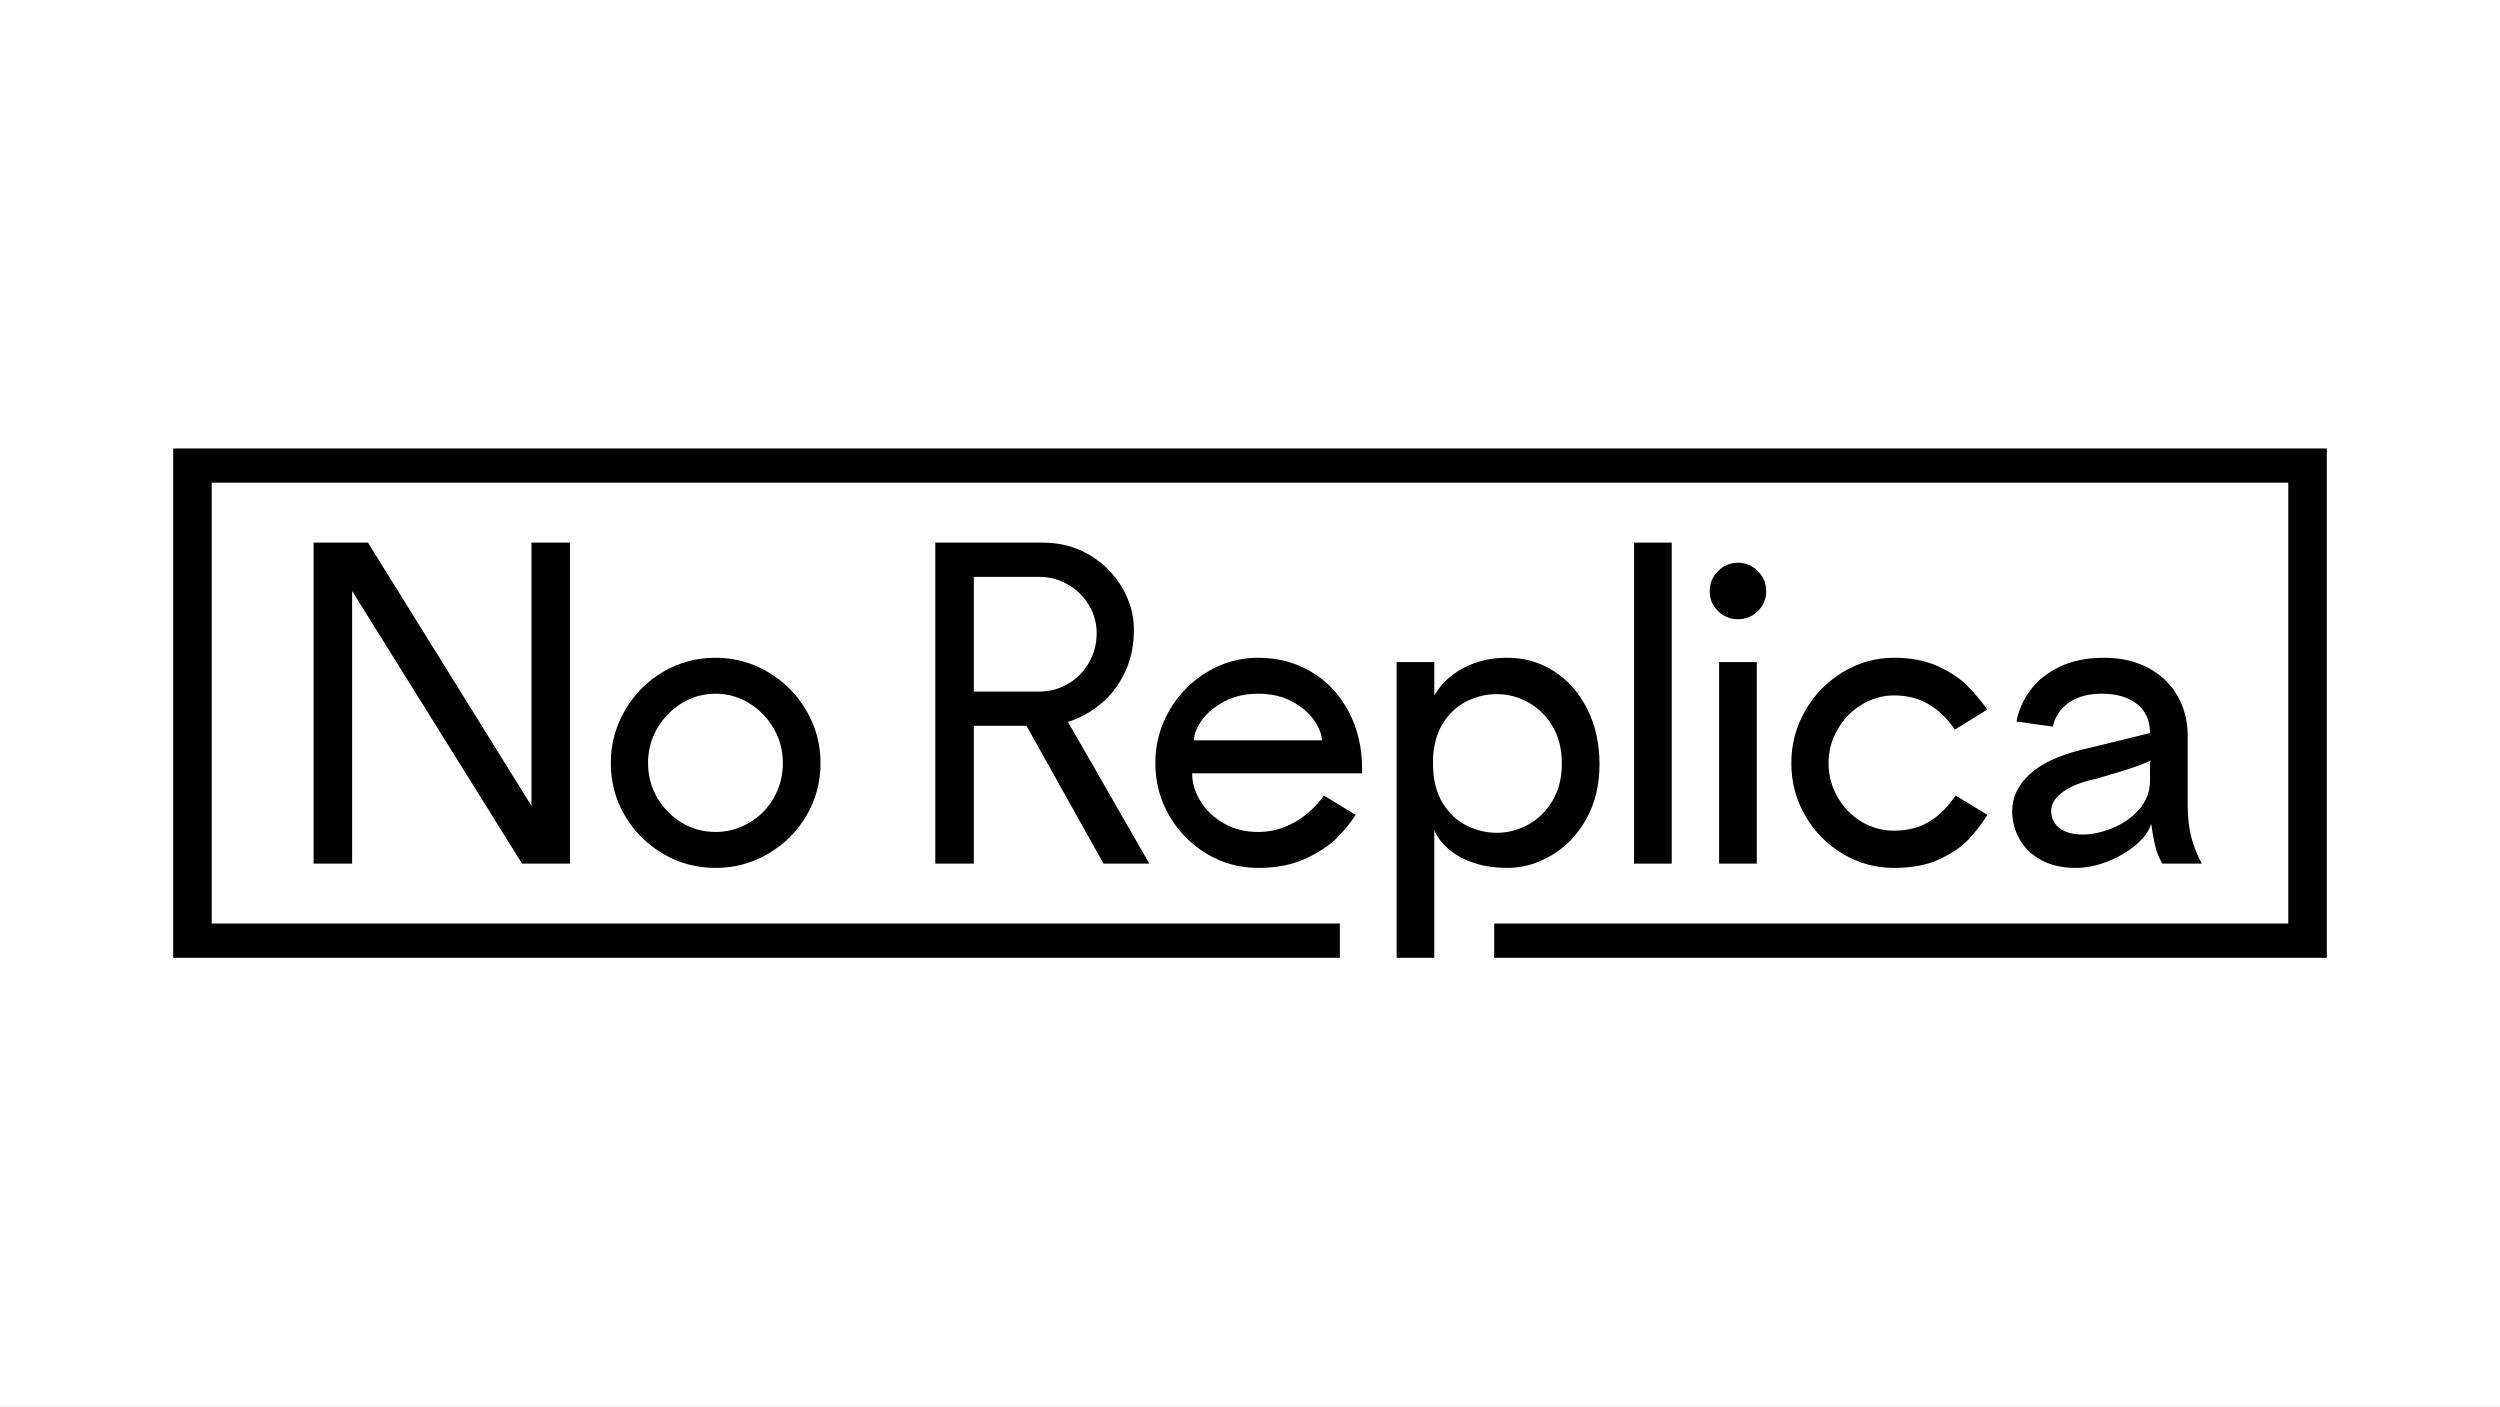
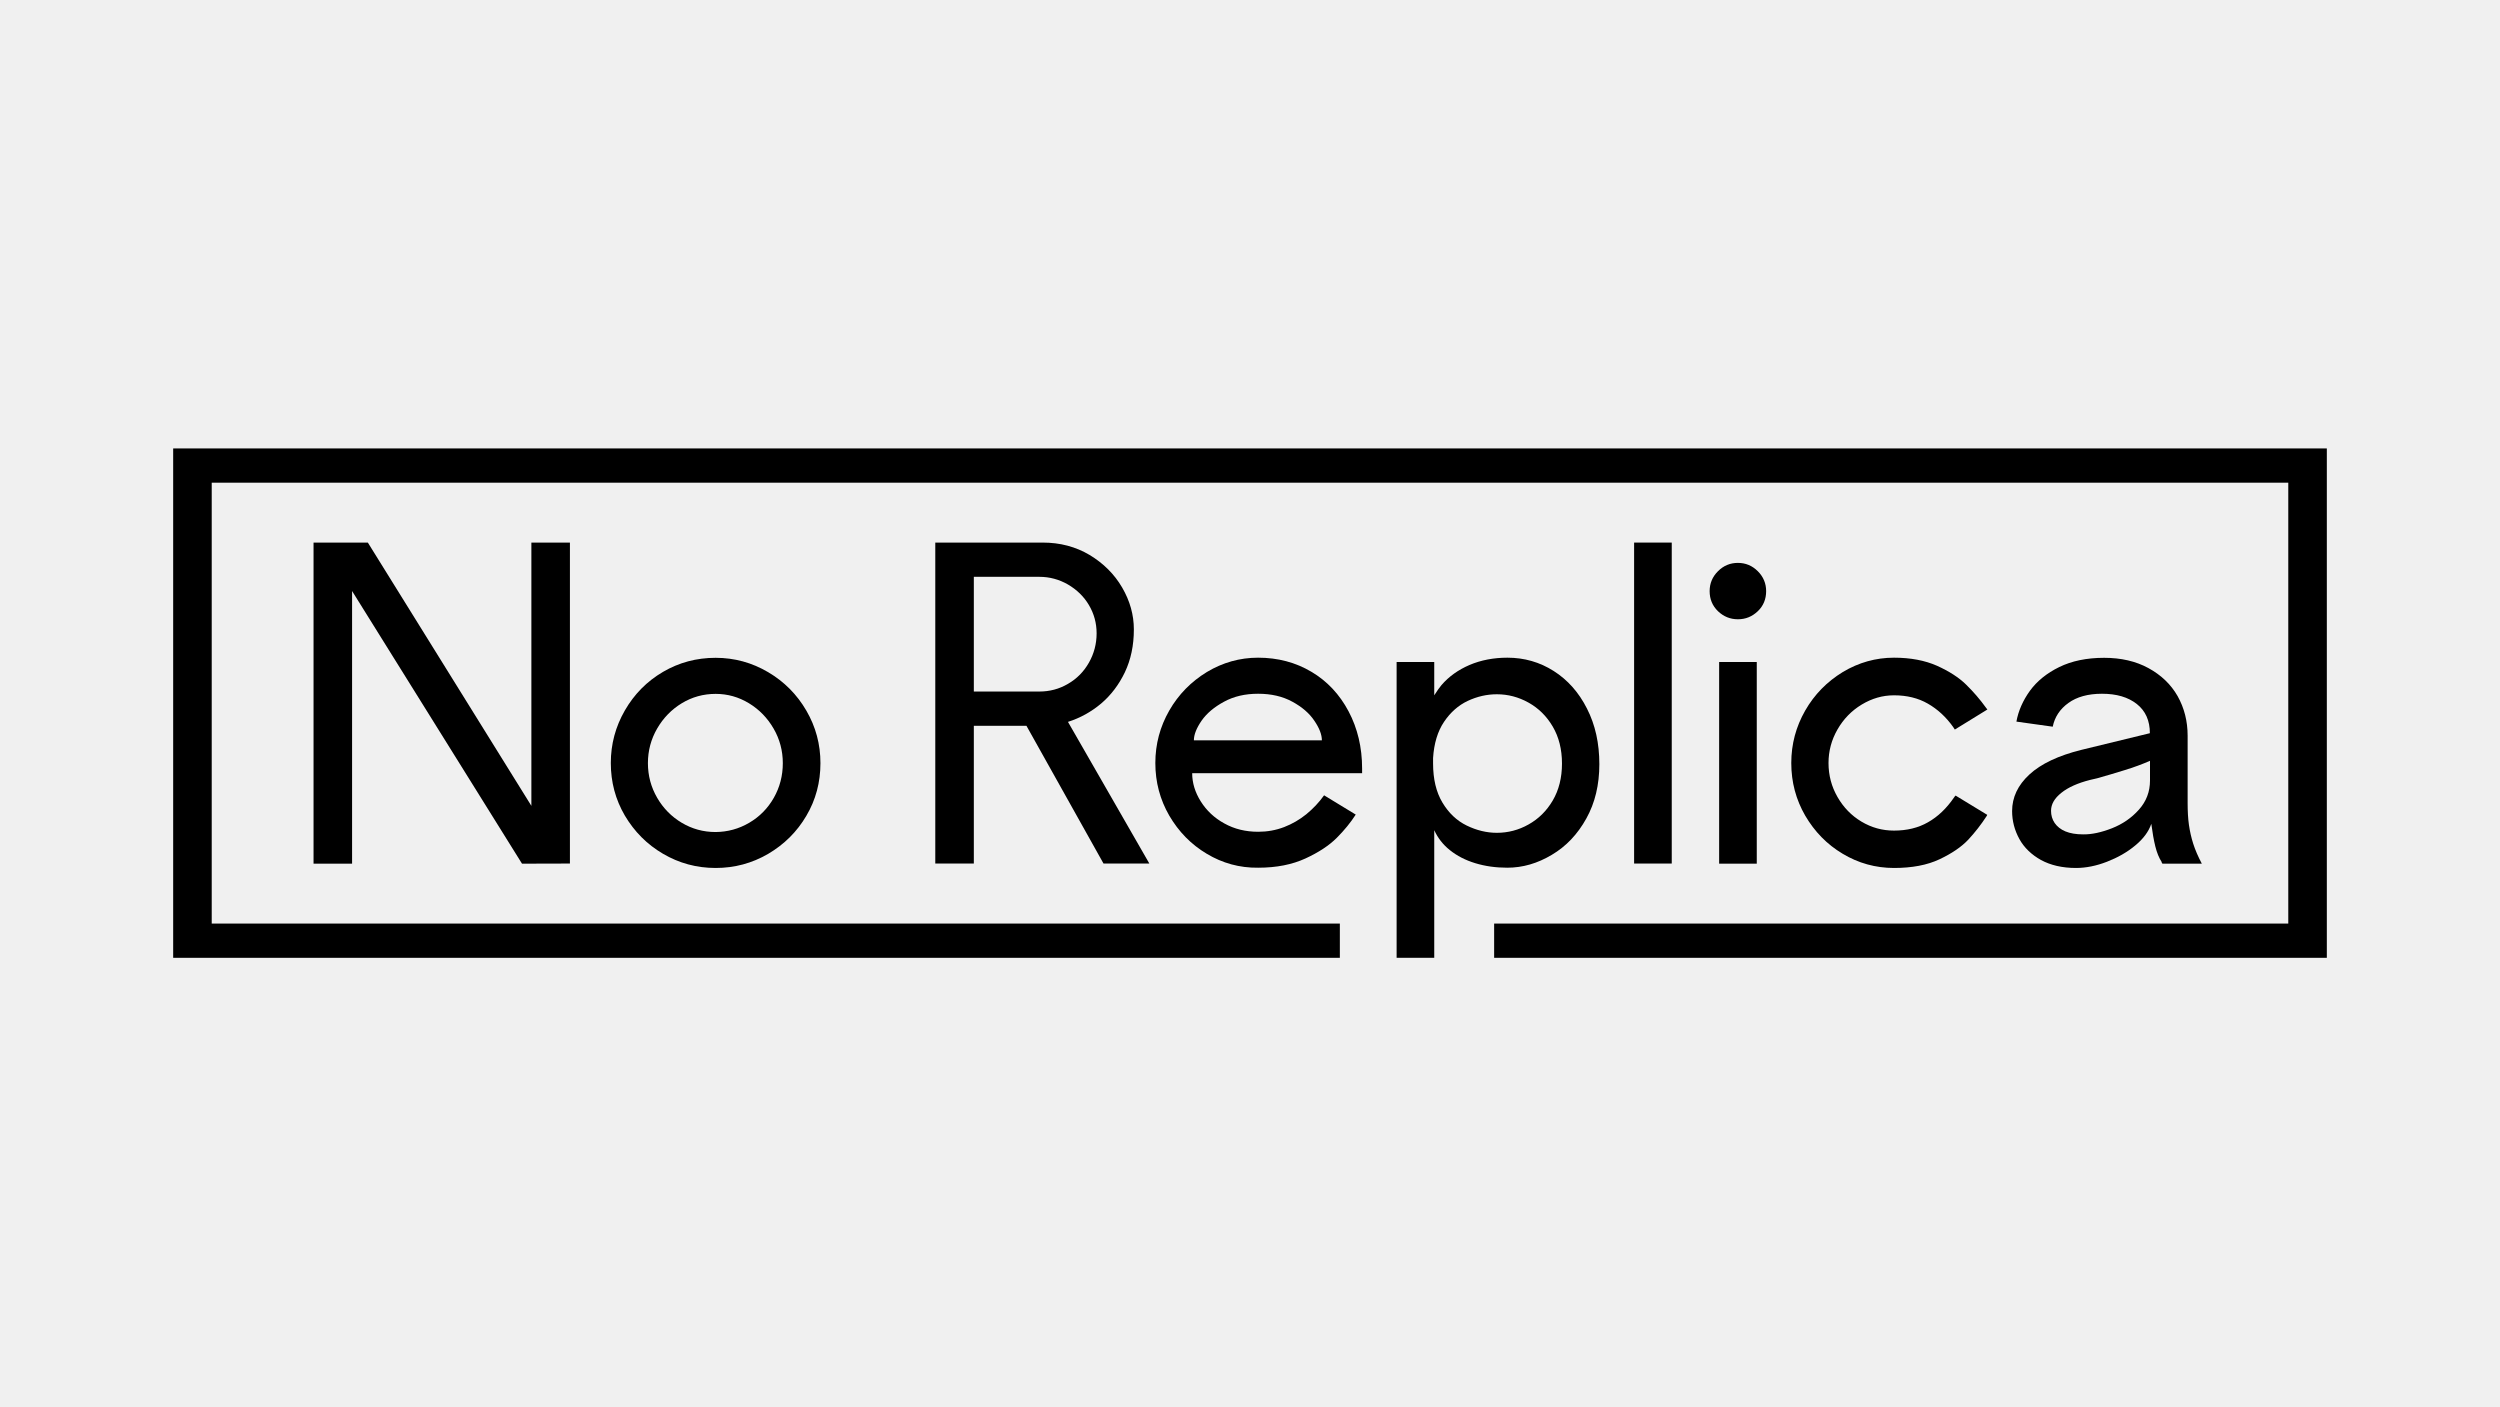
- <svg xmlns="http://www.w3.org/2000/svg" id="a" data-name="Layer 1" width="1920" height="1080" viewBox="0 0 1920 1080">
-   <rect width="1920" height="1080" fill="#fff" stroke-width="0" />
+ <svg xmlns="http://www.w3.org/2000/svg" version="1.1" id="a" x="0px" y="0px" viewBox="0 0 1920 1080" style="enable-background:new 0 0 1920 1080;" xml:space="preserve">
  <g>
    <g>
-       <path d="M400.932,663.268l-130.5-209.39v209.39h-29.583v-246.535h41.747l125.567,202.159v-202.159h29.585v246.535h-36.816Z" stroke-width="0" />
-       <path d="M509.196,655.707c-12.274-7.232-22.023-16.981-29.254-29.256-7.231-12.27-10.848-25.747-10.848-40.431,0-14.464,3.617-27.941,10.848-40.432,7.231-12.492,16.979-22.353,29.254-29.584,12.272-7.232,25.747-10.848,40.433-10.848,14.462,0,27.884,3.672,40.266,11.012,12.378,7.344,22.189,17.205,29.421,29.584,7.231,12.383,10.848,25.804,10.848,40.267,0,14.683-3.617,28.161-10.848,40.431-7.231,12.276-17.043,22.024-29.421,29.256-12.383,7.231-25.804,10.847-40.266,10.847-14.686,0-28.161-3.616-40.433-10.847ZM575.433,631.875c7.997-4.71,14.298-11.119,18.902-19.23,4.601-8.104,6.902-16.981,6.902-26.625s-2.357-18.516-7.067-26.626c-4.717-8.104-11.012-14.57-18.902-19.394-7.889-4.818-16.436-7.231-25.639-7.231-9.426,0-18.079,2.414-25.968,7.231-7.889,4.824-14.192,11.29-18.902,19.394-4.714,8.11-7.067,16.985-7.067,26.626s2.352,18.521,7.067,26.625c4.71,8.11,11.012,14.52,18.902,19.23,7.889,4.715,16.542,7.068,25.968,7.068,9.203,0,17.802-2.352,25.804-7.068Z" stroke-width="0" />
-       <path d="M718.315,416.732h82.507c13.365,0,25.362,3.18,35.994,9.533,10.627,6.358,18.953,14.684,24.981,24.983,6.026,10.303,9.041,21.037,9.041,32.214,0,12.276-2.301,23.231-6.902,32.871-4.604,9.646-10.683,17.643-18.244,23.997-7.56,6.358-16.056,11.068-25.475,14.135l62.453,108.804h-35.171l-59.168-105.845h-40.433v105.845h-29.583v-246.535ZM820.217,525.209c6.789-3.945,12.162-9.369,16.105-16.272,3.946-6.903,5.918-14.407,5.918-22.517,0-7.888-1.972-15.12-5.918-21.695-3.943-6.574-9.316-11.834-16.105-15.778-6.796-3.945-14.136-5.916-22.025-5.916h-50.294v88.095h50.294c7.889,0,15.229-1.973,22.025-5.916Z" stroke-width="0" />
-       <path d="M926.756,655.707c-12.056-7.232-21.644-16.981-28.763-29.256-7.125-12.27-10.683-25.747-10.683-40.431,0-14.464,3.558-27.885,10.683-40.267,7.118-12.379,16.763-22.24,28.927-29.584,12.162-7.34,25.254-11.012,39.279-11.012,15.123,0,28.763,3.616,40.927,10.848,12.162,7.231,21.694,17.369,28.598,30.405,6.902,13.041,10.354,27.669,10.354,43.883v3.617h-130.5c0,7.452,2.188,14.683,6.573,21.695,4.383,7.016,10.406,12.655,18.082,16.929,7.666,4.272,16.321,6.41,25.966,6.41,7.013,0,13.642-1.202,19.889-3.616,6.244-2.409,11.941-5.697,17.092-9.862,5.147-4.16,9.696-8.983,13.642-14.464l24.326,14.793c-3.946,6.137-8.825,12.111-14.629,17.915-5.809,5.809-13.804,11.069-23.997,15.778-10.19,4.71-22.3,7.067-36.323,7.067-14.246,0-27.395-3.616-39.444-10.847ZM1015.18,568.598c0-4.381-1.922-9.419-5.753-15.12-3.838-5.697-9.483-10.571-16.93-14.628-7.452-4.053-16.22-6.081-26.297-6.081-9.861,0-18.57,2.028-26.131,6.081-7.563,4.057-13.313,8.931-17.259,14.628-3.943,5.701-5.915,10.74-5.915,15.12h98.285Z" stroke-width="0" />
-       <path d="M1101.538,637.628v97.956h-28.927v-227.141h28.927v25.641c2.188-3.503,4.052-6.133,5.588-7.889,5.697-6.574,12.871-11.721,21.529-15.449,8.655-3.724,18.352-5.588,29.092-5.588,12.928,0,24.763,3.401,35.503,10.19,10.733,6.795,19.28,16.435,25.639,28.927,6.352,12.491,9.532,26.738,9.532,42.733,0,15.778-3.344,29.697-10.025,41.747-6.688,12.054-15.506,21.366-26.462,27.94-10.961,6.574-22.352,9.861-34.187,9.861-8.987,0-17.205-1.15-24.652-3.451-7.452-2.301-13.92-5.639-19.395-10.025-5.48-4.382-9.532-9.533-12.162-15.449ZM1100.551,586.348c0,12.055,2.409,22.08,7.234,30.077,4.818,8.002,11.01,13.863,18.57,17.587,7.56,3.728,15.285,5.587,23.174,5.587,8.547,0,16.653-2.136,24.326-6.41,7.668-4.272,13.858-10.406,18.573-18.408,4.71-7.996,7.067-17.473,7.067-28.434s-2.357-20.432-7.067-28.434c-4.714-7.996-10.904-14.135-18.573-18.407-7.673-4.274-15.778-6.411-24.326-6.411-7.673,0-15.12,1.7-22.352,5.096-7.231,3.399-13.313,8.767-18.244,16.106-4.93,7.345-7.725,16.6-8.383,27.777v4.272Z" stroke-width="0" />
-       <path d="M1254.954,416.732h28.927v246.535h-28.927v-246.535Z" stroke-width="0" />
-       <path d="M1334.739,475.573c-5.918,0-11.012-2.08-15.287-6.245-4.272-4.161-6.409-9.312-6.409-15.449,0-5.918,2.136-11.012,6.409-15.286,4.275-4.272,9.37-6.41,15.287-6.41s11.01,2.137,15.285,6.41c4.272,4.274,6.409,9.369,6.409,15.286,0,6.137-2.136,11.289-6.409,15.449-4.275,4.166-9.37,6.245-15.285,6.245ZM1320.274,663.268h28.927v-154.824h-28.927v154.824Z" stroke-width="0" />
-       <path d="M1415.18,655.707c-12.056-7.232-21.644-16.981-28.763-29.256-7.125-12.27-10.683-25.747-10.683-40.431,0-14.464,3.558-27.885,10.683-40.267,7.118-12.379,16.763-22.24,28.927-29.584,12.162-7.34,25.254-11.012,39.279-11.012,12.707,0,23.719,2.086,33.037,6.245,9.311,4.166,16.763,8.989,22.352,14.464,5.588,5.48,10.683,11.397,15.285,17.75l.987,1.315-24.984,15.449c-.439-.657-.877-1.315-1.314-1.972-5.48-7.668-11.948-13.642-19.395-17.915-7.452-4.274-16.105-6.41-25.968-6.41-8.766,0-17.04,2.357-24.817,7.067-7.781,4.715-13.971,11.069-18.573,19.066-4.601,8.002-6.902,16.6-6.902,25.804,0,9.424,2.301,18.136,6.902,26.132,4.601,8.003,10.735,14.299,18.408,18.902,7.668,4.601,15.995,6.903,24.981,6.903,9.863,0,18.573-2.137,26.133-6.411,7.56-4.272,14.187-10.569,19.889-18.901.435-.657.872-1.202,1.314-1.644l24.326,14.793-.329.657c-4.385,6.795-9.154,12.934-14.3,18.408-5.151,5.48-12.491,10.467-22.023,14.957-9.532,4.489-21.202,6.738-35.009,6.738-14.246,0-27.395-3.616-39.444-10.847Z" stroke-width="0" />
-       <path d="M1567.549,660.473c-7.344-4.053-12.876-9.419-16.599-16.106-3.73-6.682-5.588-13.857-5.588-21.531,0-10.519,4.437-19.886,13.313-28.105,8.874-8.218,22.187-14.515,39.937-18.902l52.595-12.82c0-9.64-3.344-17.092-10.025-22.352-6.688-5.259-15.614-7.889-26.791-7.889-10.74,0-19.344,2.357-25.804,7.067-6.467,4.715-10.467,10.796-11.997,18.244l-27.942-3.945c1.532-8.325,4.982-16.214,10.354-23.668,5.368-7.447,12.871-13.528,22.518-18.242,9.64-4.711,21.144-7.068,34.513-7.068,12.928,0,24.269,2.63,34.022,7.889,9.748,5.259,17.203,12.44,22.354,21.53,5.147,9.096,7.725,19.23,7.725,30.407v51.608c0,6.358.329,11.998.985,16.929.658,4.93,1.753,9.754,3.288,14.464,1.53,4.714,3.725,9.809,6.573,15.285h-30.241c-.221-.216-.385-.437-.494-.657-.113-.216-.165-.437-.165-.658-1.972-3.066-3.563-7.01-4.766-11.834-1.206-4.818-2.249-10.627-3.123-17.421-1.972,5.916-6.08,11.453-12.326,16.6-6.244,5.151-13.478,9.317-21.694,12.491-8.218,3.174-16.164,4.766-23.832,4.766-10.519,0-19.452-2.028-26.791-6.081ZM1621.951,636.149c8.105-3.174,15.008-7.941,20.709-14.299,5.697-6.353,8.547-13.806,8.547-22.353v-15.12c-5.918,2.63-12.441,5.043-19.56,7.231-7.123,2.194-14.082,4.274-20.873,6.245-1.756.442-3.614.879-5.586,1.315-9.426,2.415-16.765,5.701-22.025,9.862-5.259,4.166-7.889,8.767-7.889,13.806,0,3.509.931,6.631,2.794,9.369,1.859,2.743,4.601,4.879,8.218,6.41,3.614,1.536,8.162,2.301,13.642,2.301,6.573,0,13.912-1.586,22.023-4.766Z" stroke-width="0" />
+       <path d="M400.9,663.3L270.4,453.9v209.4h-29.6V416.7h41.7l125.6,202.2V416.7h29.6v246.5L400.9,663.3L400.9,663.3z" />
+       <path d="M509.2,655.7c-12.3-7.2-22-17-29.3-29.3c-7.2-12.3-10.8-25.7-10.8-40.4c0-14.5,3.6-27.9,10.8-40.4    c7.2-12.5,17-22.4,29.3-29.6c12.3-7.2,25.7-10.8,40.4-10.8c14.5,0,27.9,3.7,40.3,11c12.4,7.3,22.2,17.2,29.4,29.6    c7.2,12.4,10.8,25.8,10.8,40.3c0,14.7-3.6,28.2-10.8,40.4c-7.2,12.3-17,22-29.4,29.3c-12.4,7.2-25.8,10.8-40.3,10.8    C534.9,666.6,521.5,662.9,509.2,655.7L509.2,655.7z M575.4,631.9c8-4.7,14.3-11.1,18.9-19.2c4.6-8.1,6.9-17,6.9-26.6    s-2.4-18.5-7.1-26.6c-4.7-8.1-11-14.6-18.9-19.4c-7.9-4.8-16.4-7.2-25.6-7.2c-9.4,0-18.1,2.4-26,7.2c-7.9,4.8-14.2,11.3-18.9,19.4    c-4.7,8.1-7.1,17-7.1,26.6s2.4,18.5,7.1,26.6c4.7,8.1,11,14.5,18.9,19.2c7.9,4.7,16.5,7.1,26,7.1    C558.8,638.9,567.4,636.6,575.4,631.9z" />
+       <path d="M718.3,416.7h82.5c13.4,0,25.4,3.2,36,9.5c10.6,6.4,19,14.7,25,25c6,10.3,9,21,9,32.2c0,12.3-2.3,23.2-6.9,32.9    c-4.6,9.6-10.7,17.6-18.2,24c-7.6,6.4-16.1,11.1-25.5,14.1l62.5,108.8h-35.2l-59.2-105.8h-40.4v105.8h-29.6L718.3,416.7    L718.3,416.7z M820.2,525.2c6.8-3.9,12.2-9.4,16.1-16.3c3.9-6.9,5.9-14.4,5.9-22.5c0-7.9-2-15.1-5.9-21.7    c-3.9-6.6-9.3-11.8-16.1-15.8c-6.8-3.9-14.1-5.9-22-5.9h-50.3v88.1h50.3C806.1,531.1,813.4,529.2,820.2,525.2L820.2,525.2z" />
+       <path d="M926.8,655.7c-12.1-7.2-21.6-17-28.8-29.3c-7.1-12.3-10.7-25.7-10.7-40.4c0-14.5,3.6-27.9,10.7-40.3    c7.1-12.4,16.8-22.2,28.9-29.6c12.2-7.3,25.3-11,39.3-11c15.1,0,28.8,3.6,40.9,10.8c12.2,7.2,21.7,17.4,28.6,30.4    c6.9,13,10.4,27.7,10.4,43.9v3.6H915.6c0,7.5,2.2,14.7,6.6,21.7c4.4,7,10.4,12.7,18.1,16.9c7.7,4.3,16.3,6.4,26,6.4    c7,0,13.6-1.2,19.9-3.6c6.2-2.4,11.9-5.7,17.1-9.9c5.1-4.2,9.7-9,13.6-14.5l24.3,14.8c-3.9,6.1-8.8,12.1-14.6,17.9    c-5.8,5.8-13.8,11.1-24,15.8c-10.2,4.7-22.3,7.1-36.3,7.1C952,666.6,938.8,662.9,926.8,655.7L926.8,655.7z M1015.2,568.6    c0-4.4-1.9-9.4-5.8-15.1c-3.8-5.7-9.5-10.6-16.9-14.6c-7.5-4.1-16.2-6.1-26.3-6.1c-9.9,0-18.6,2-26.1,6.1    c-7.6,4.1-13.3,8.9-17.3,14.6c-3.9,5.7-5.9,10.7-5.9,15.1H1015.2L1015.2,568.6z" />
+       <path d="M1101.5,637.6v98h-28.9V508.4h28.9v25.6c2.2-3.5,4.1-6.1,5.6-7.9c5.7-6.6,12.9-11.7,21.5-15.4c8.7-3.7,18.4-5.6,29.1-5.6    c12.9,0,24.8,3.4,35.5,10.2c10.7,6.8,19.3,16.4,25.6,28.9c6.4,12.5,9.5,26.7,9.5,42.7c0,15.8-3.3,29.7-10,41.7    c-6.7,12.1-15.5,21.4-26.5,27.9c-11,6.6-22.4,9.9-34.2,9.9c-9,0-17.2-1.2-24.7-3.5c-7.5-2.3-13.9-5.6-19.4-10    C1108.2,648.7,1104.2,643.5,1101.5,637.6L1101.5,637.6z M1100.6,586.3c0,12.1,2.4,22.1,7.2,30.1c4.8,8,11,13.9,18.6,17.6    c7.6,3.7,15.3,5.6,23.2,5.6c8.5,0,16.7-2.1,24.3-6.4c7.7-4.3,13.9-10.4,18.6-18.4c4.7-8,7.1-17.5,7.1-28.4s-2.4-20.4-7.1-28.4    c-4.7-8-10.9-14.1-18.6-18.4c-7.7-4.3-15.8-6.4-24.3-6.4c-7.7,0-15.1,1.7-22.4,5.1c-7.2,3.4-13.3,8.8-18.2,16.1    c-4.9,7.3-7.7,16.6-8.4,27.8L1100.6,586.3L1100.6,586.3z" />
+       <path d="M1255,416.7h28.9v246.5H1255V416.7L1255,416.7z" />
+       <path d="M1334.7,475.6c-5.9,0-11-2.1-15.3-6.2c-4.3-4.2-6.4-9.3-6.4-15.4c0-5.9,2.1-11,6.4-15.3c4.3-4.3,9.4-6.4,15.3-6.4    s11,2.1,15.3,6.4c4.3,4.3,6.4,9.4,6.4,15.3c0,6.1-2.1,11.3-6.4,15.4C1345.7,473.5,1340.7,475.6,1334.7,475.6z M1320.3,663.3h28.9    V508.4h-28.9V663.3z" />
+       <path d="M1415.2,655.7c-12.1-7.2-21.6-17-28.8-29.3c-7.1-12.3-10.7-25.7-10.7-40.4c0-14.5,3.6-27.9,10.7-40.3    c7.1-12.4,16.8-22.2,28.9-29.6c12.2-7.3,25.3-11,39.3-11c12.7,0,23.7,2.1,33,6.2c9.3,4.2,16.8,9,22.4,14.5    c5.6,5.5,10.7,11.4,15.3,17.8l1,1.3l-25,15.4c-0.4-0.7-0.9-1.3-1.3-2c-5.5-7.7-11.9-13.6-19.4-17.9c-7.5-4.3-16.1-6.4-26-6.4    c-8.8,0-17,2.4-24.8,7.1c-7.8,4.7-14,11.1-18.6,19.1c-4.6,8-6.9,16.6-6.9,25.8c0,9.4,2.3,18.1,6.9,26.1c4.6,8,10.7,14.3,18.4,18.9    c7.7,4.6,16,6.9,25,6.9c9.9,0,18.6-2.1,26.1-6.4c7.6-4.3,14.2-10.6,19.9-18.9c0.4-0.7,0.9-1.2,1.3-1.6l24.3,14.8l-0.3,0.7    c-4.4,6.8-9.2,12.9-14.3,18.4c-5.2,5.5-12.5,10.5-22,15c-9.5,4.5-21.2,6.7-35,6.7C1440.4,666.6,1427.2,662.9,1415.2,655.7    L1415.2,655.7z" />
+       <path d="M1567.5,660.5c-7.3-4.1-12.9-9.4-16.6-16.1c-3.7-6.7-5.6-13.9-5.6-21.5c0-10.5,4.4-19.9,13.3-28.1    c8.9-8.2,22.2-14.5,39.9-18.9l52.6-12.8c0-9.6-3.3-17.1-10-22.4c-6.7-5.3-15.6-7.9-26.8-7.9c-10.7,0-19.3,2.4-25.8,7.1    c-6.5,4.7-10.5,10.8-12,18.2l-27.9-3.9c1.5-8.3,5-16.2,10.4-23.7c5.4-7.4,12.9-13.5,22.5-18.2c9.6-4.7,21.1-7.1,34.5-7.1    c12.9,0,24.3,2.6,34,7.9c9.7,5.3,17.2,12.4,22.4,21.5c5.1,9.1,7.7,19.2,7.7,30.4v51.6c0,6.4,0.3,12,1,16.9    c0.7,4.9,1.8,9.8,3.3,14.5c1.5,4.7,3.7,9.8,6.6,15.3h-30.2c-0.2-0.2-0.4-0.4-0.5-0.7c-0.1-0.2-0.2-0.4-0.2-0.7    c-2-3.1-3.6-7-4.8-11.8c-1.2-4.8-2.2-10.6-3.1-17.4c-2,5.9-6.1,11.5-12.3,16.6c-6.2,5.2-13.5,9.3-21.7,12.5    c-8.2,3.2-16.2,4.8-23.8,4.8C1583.8,666.6,1574.9,664.5,1567.5,660.5L1567.5,660.5z M1622,636.1c8.1-3.2,15-7.9,20.7-14.3    c5.7-6.4,8.5-13.8,8.5-22.4v-15.1c-5.9,2.6-12.4,5-19.6,7.2c-7.1,2.2-14.1,4.3-20.9,6.2c-1.8,0.4-3.6,0.9-5.6,1.3    c-9.4,2.4-16.8,5.7-22,9.9c-5.3,4.2-7.9,8.8-7.9,13.8c0,3.5,0.9,6.6,2.8,9.4c1.9,2.7,4.6,4.9,8.2,6.4c3.6,1.5,8.2,2.3,13.6,2.3    C1606.5,640.9,1613.8,639.3,1622,636.1L1622,636.1z" />
    </g>
-     <polygon points="133.009 344.416 133.009 735.584 1029.008 735.579 1029.008 709.277 162.592 709.277 162.592 370.713 1757.408 370.713 1757.408 709.277 1147.547 709.277 1147.547 735.579 1786.991 735.584 1786.991 344.416 133.009 344.416" stroke-width="0" />
+     <polygon points="133,344.4 133,735.6 1029,735.6 1029,709.3 162.6,709.3 162.6,370.7 1757.4,370.7 1757.4,709.3 1147.5,709.3    1147.5,735.6 1787,735.6 1787,344.4  " />
  </g>
</svg>
